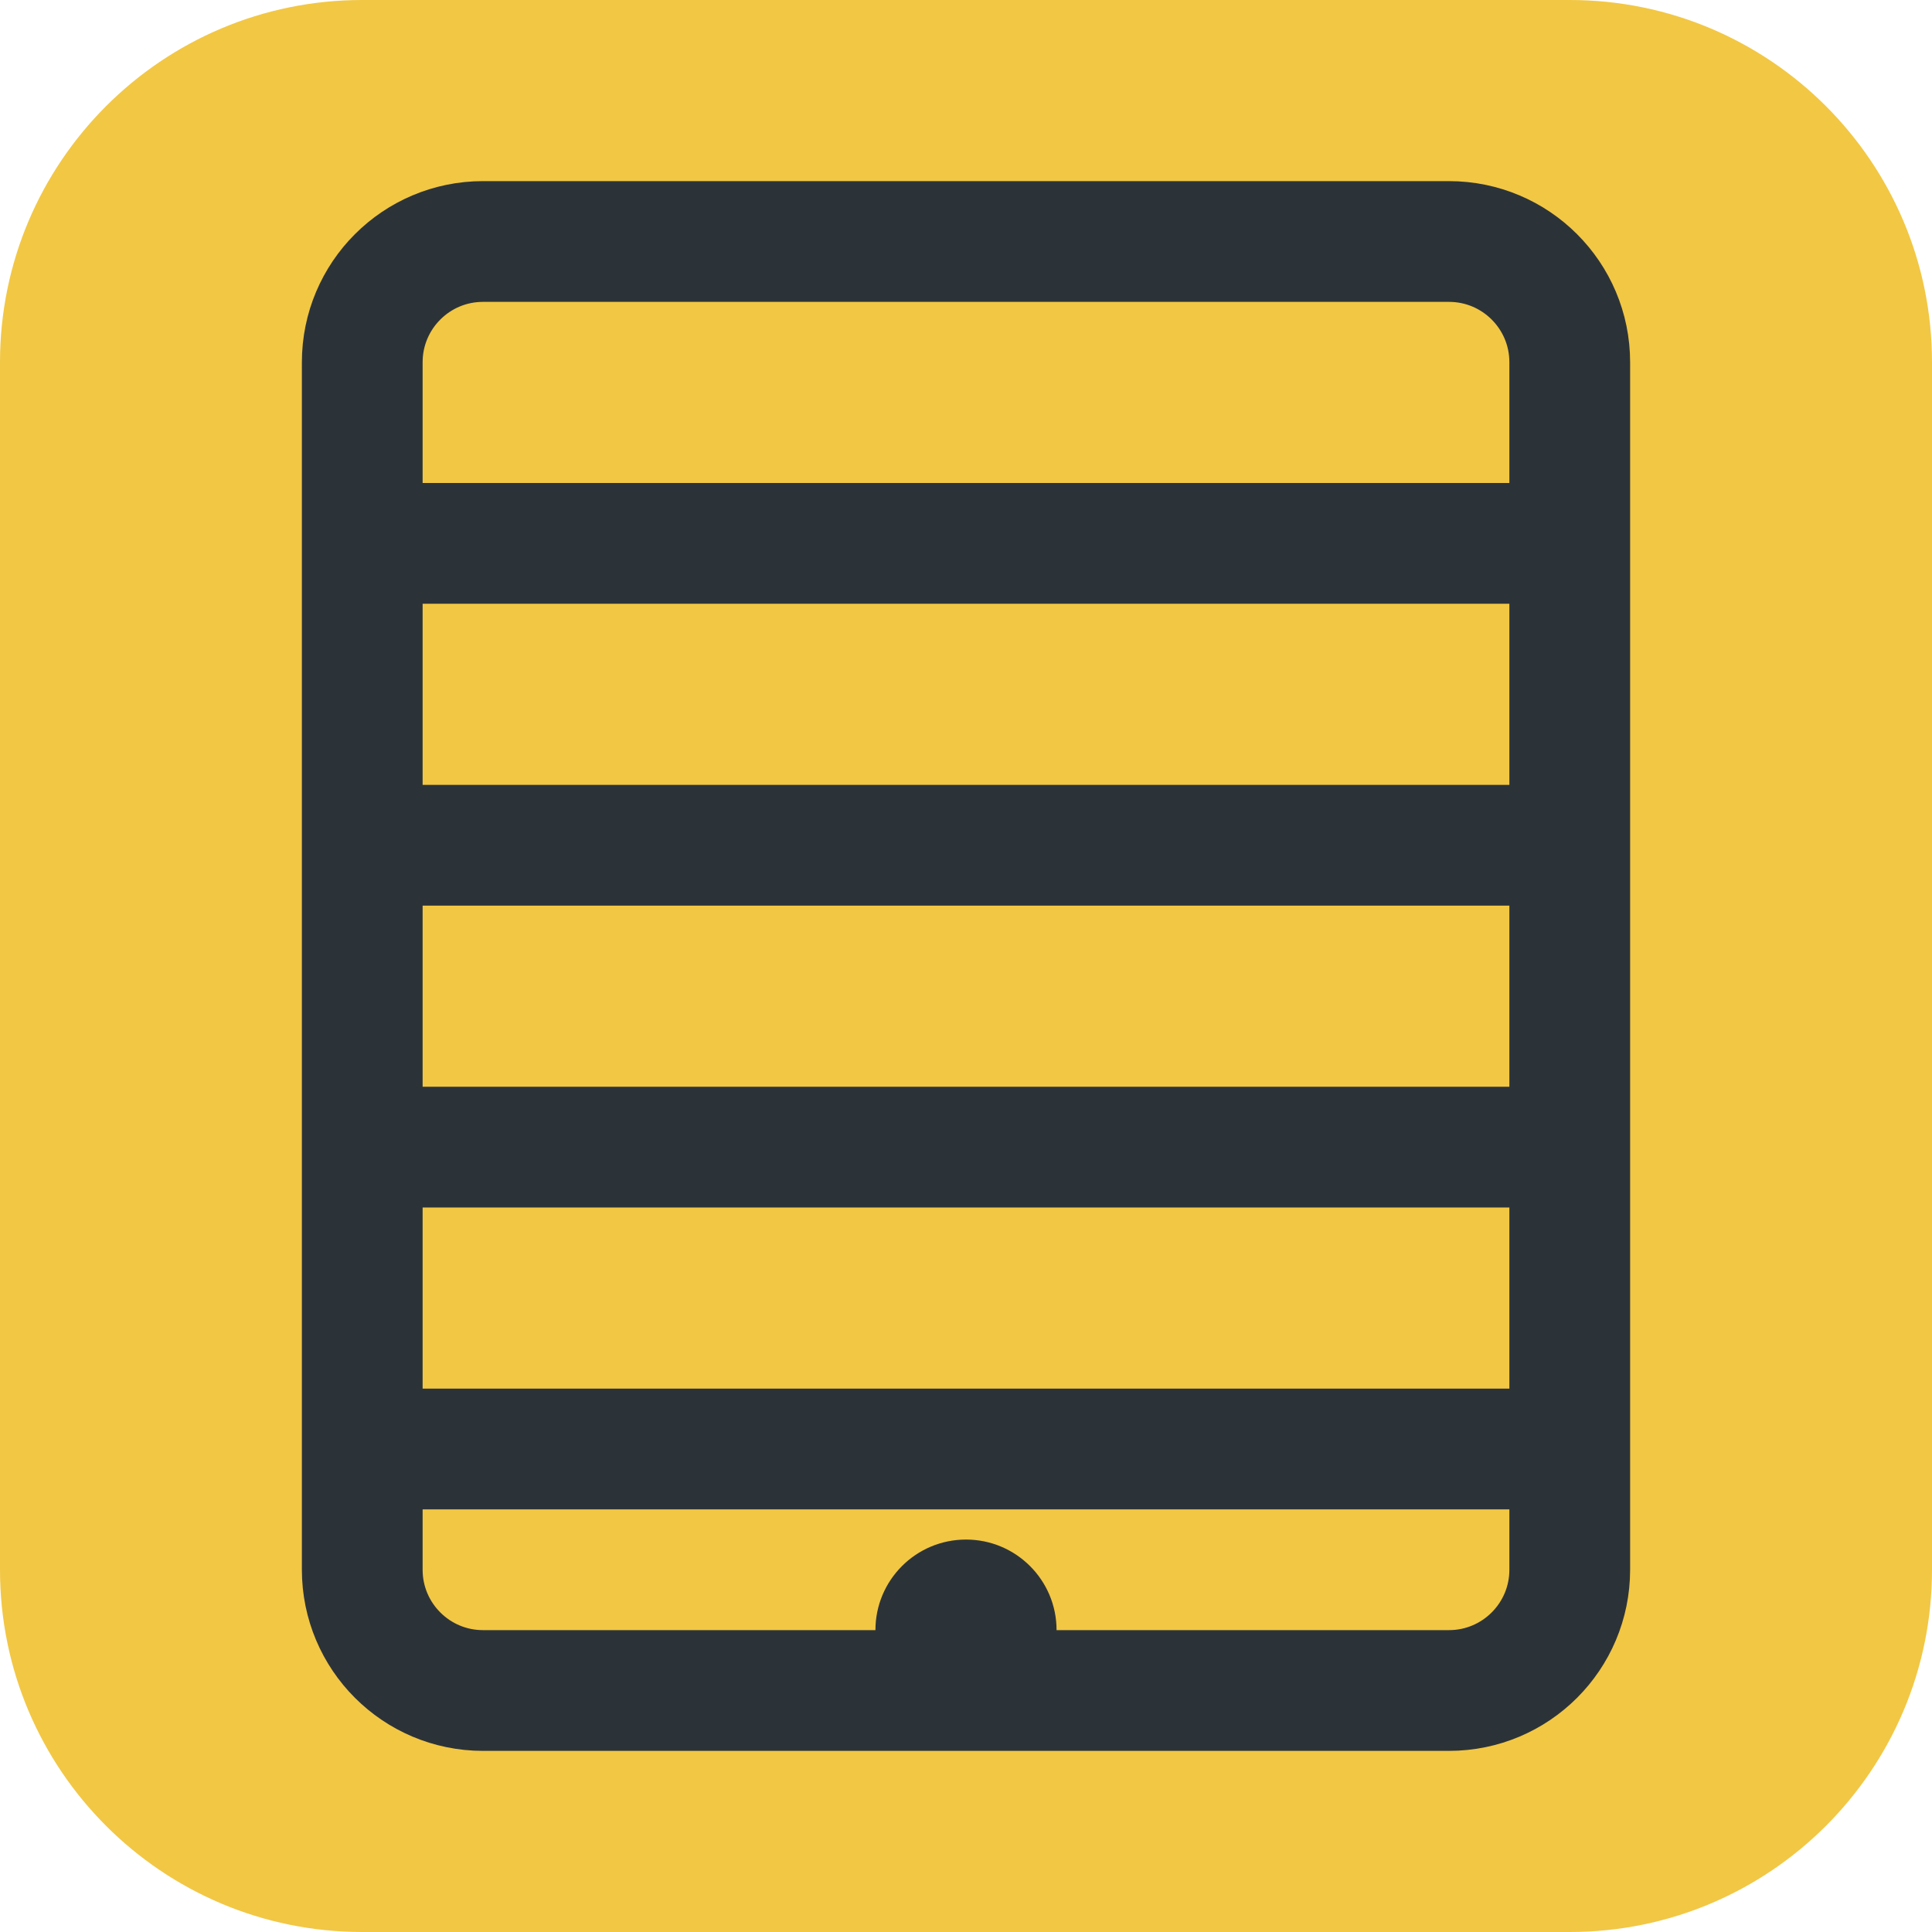
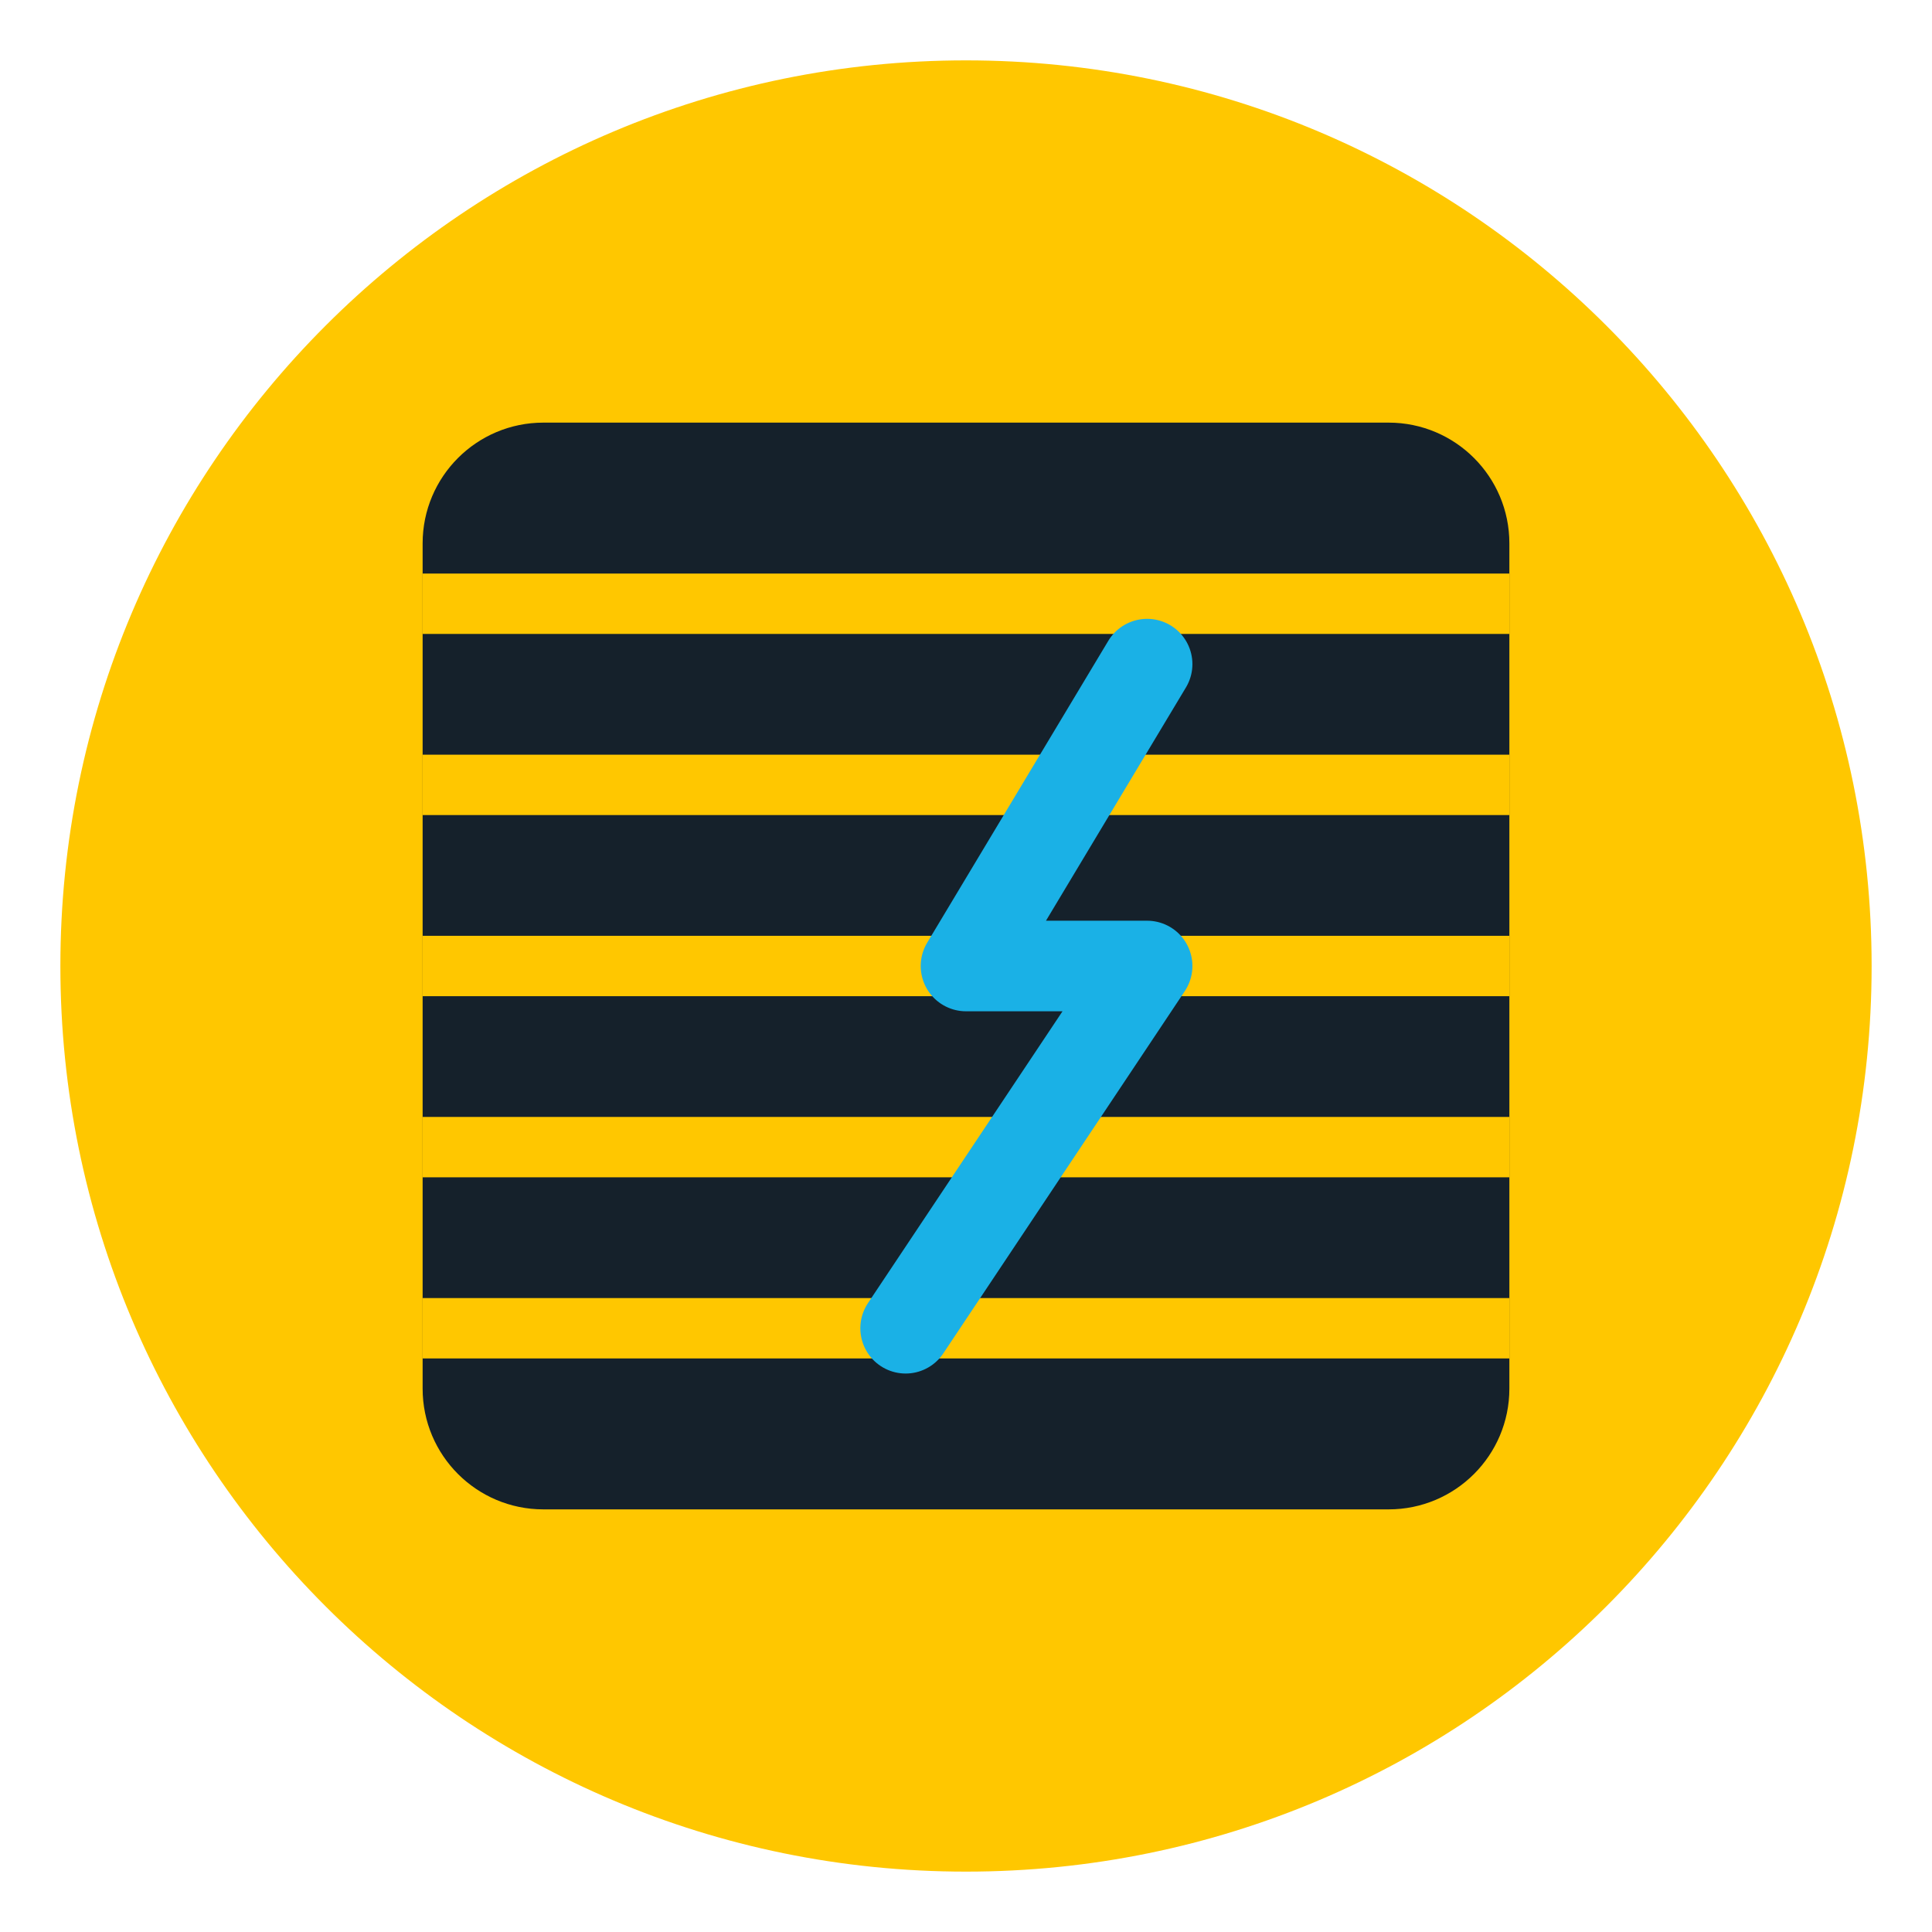
- <svg xmlns="http://www.w3.org/2000/svg" viewBox="0 0 32 32" fill="none">
-   <rect width="32" height="32" rx="6" fill="#F2C744" />
-   <rect x="6" y="4" width="20" height="24" rx="2" stroke="#2C3338" stroke-width="2" fill="none" />
-   <line x1="6" y1="9" x2="26" y2="9" stroke="#2C3338" stroke-width="2" />
-   <line x1="6" y1="14" x2="26" y2="14" stroke="#2C3338" stroke-width="2" />
-   <line x1="6" y1="19" x2="26" y2="19" stroke="#2C3338" stroke-width="2" />
-   <line x1="6" y1="24" x2="26" y2="24" stroke="#2C3338" stroke-width="2" />
-   <circle cx="16" cy="27" r="1.5" fill="#2C3338" />
+ <svg xmlns="http://www.w3.org/2000/svg" viewBox="0 0 64 64" width="64" height="64">
+   <circle cx="32" cy="32" r="30" fill="#FFC700" />
+   <rect x="14" y="14" width="36" height="36" rx="4" fill="#15212B" />
+   <line x1="14" y1="20" x2="50" y2="20" stroke="#FFC700" stroke-width="2" />
+   <line x1="14" y1="26" x2="50" y2="26" stroke="#FFC700" stroke-width="2" />
+   <line x1="14" y1="32" x2="50" y2="32" stroke="#FFC700" stroke-width="2" />
+   <line x1="14" y1="38" x2="50" y2="38" stroke="#FFC700" stroke-width="2" />
+   <line x1="14" y1="44" x2="50" y2="44" stroke="#FFC700" stroke-width="2" />
+   <path d="M 38 22 L 32 32 L 38 32 L 30 44" fill="none" stroke="#1AB1E6" stroke-width="3" stroke-linecap="round" stroke-linejoin="round" />
</svg>
